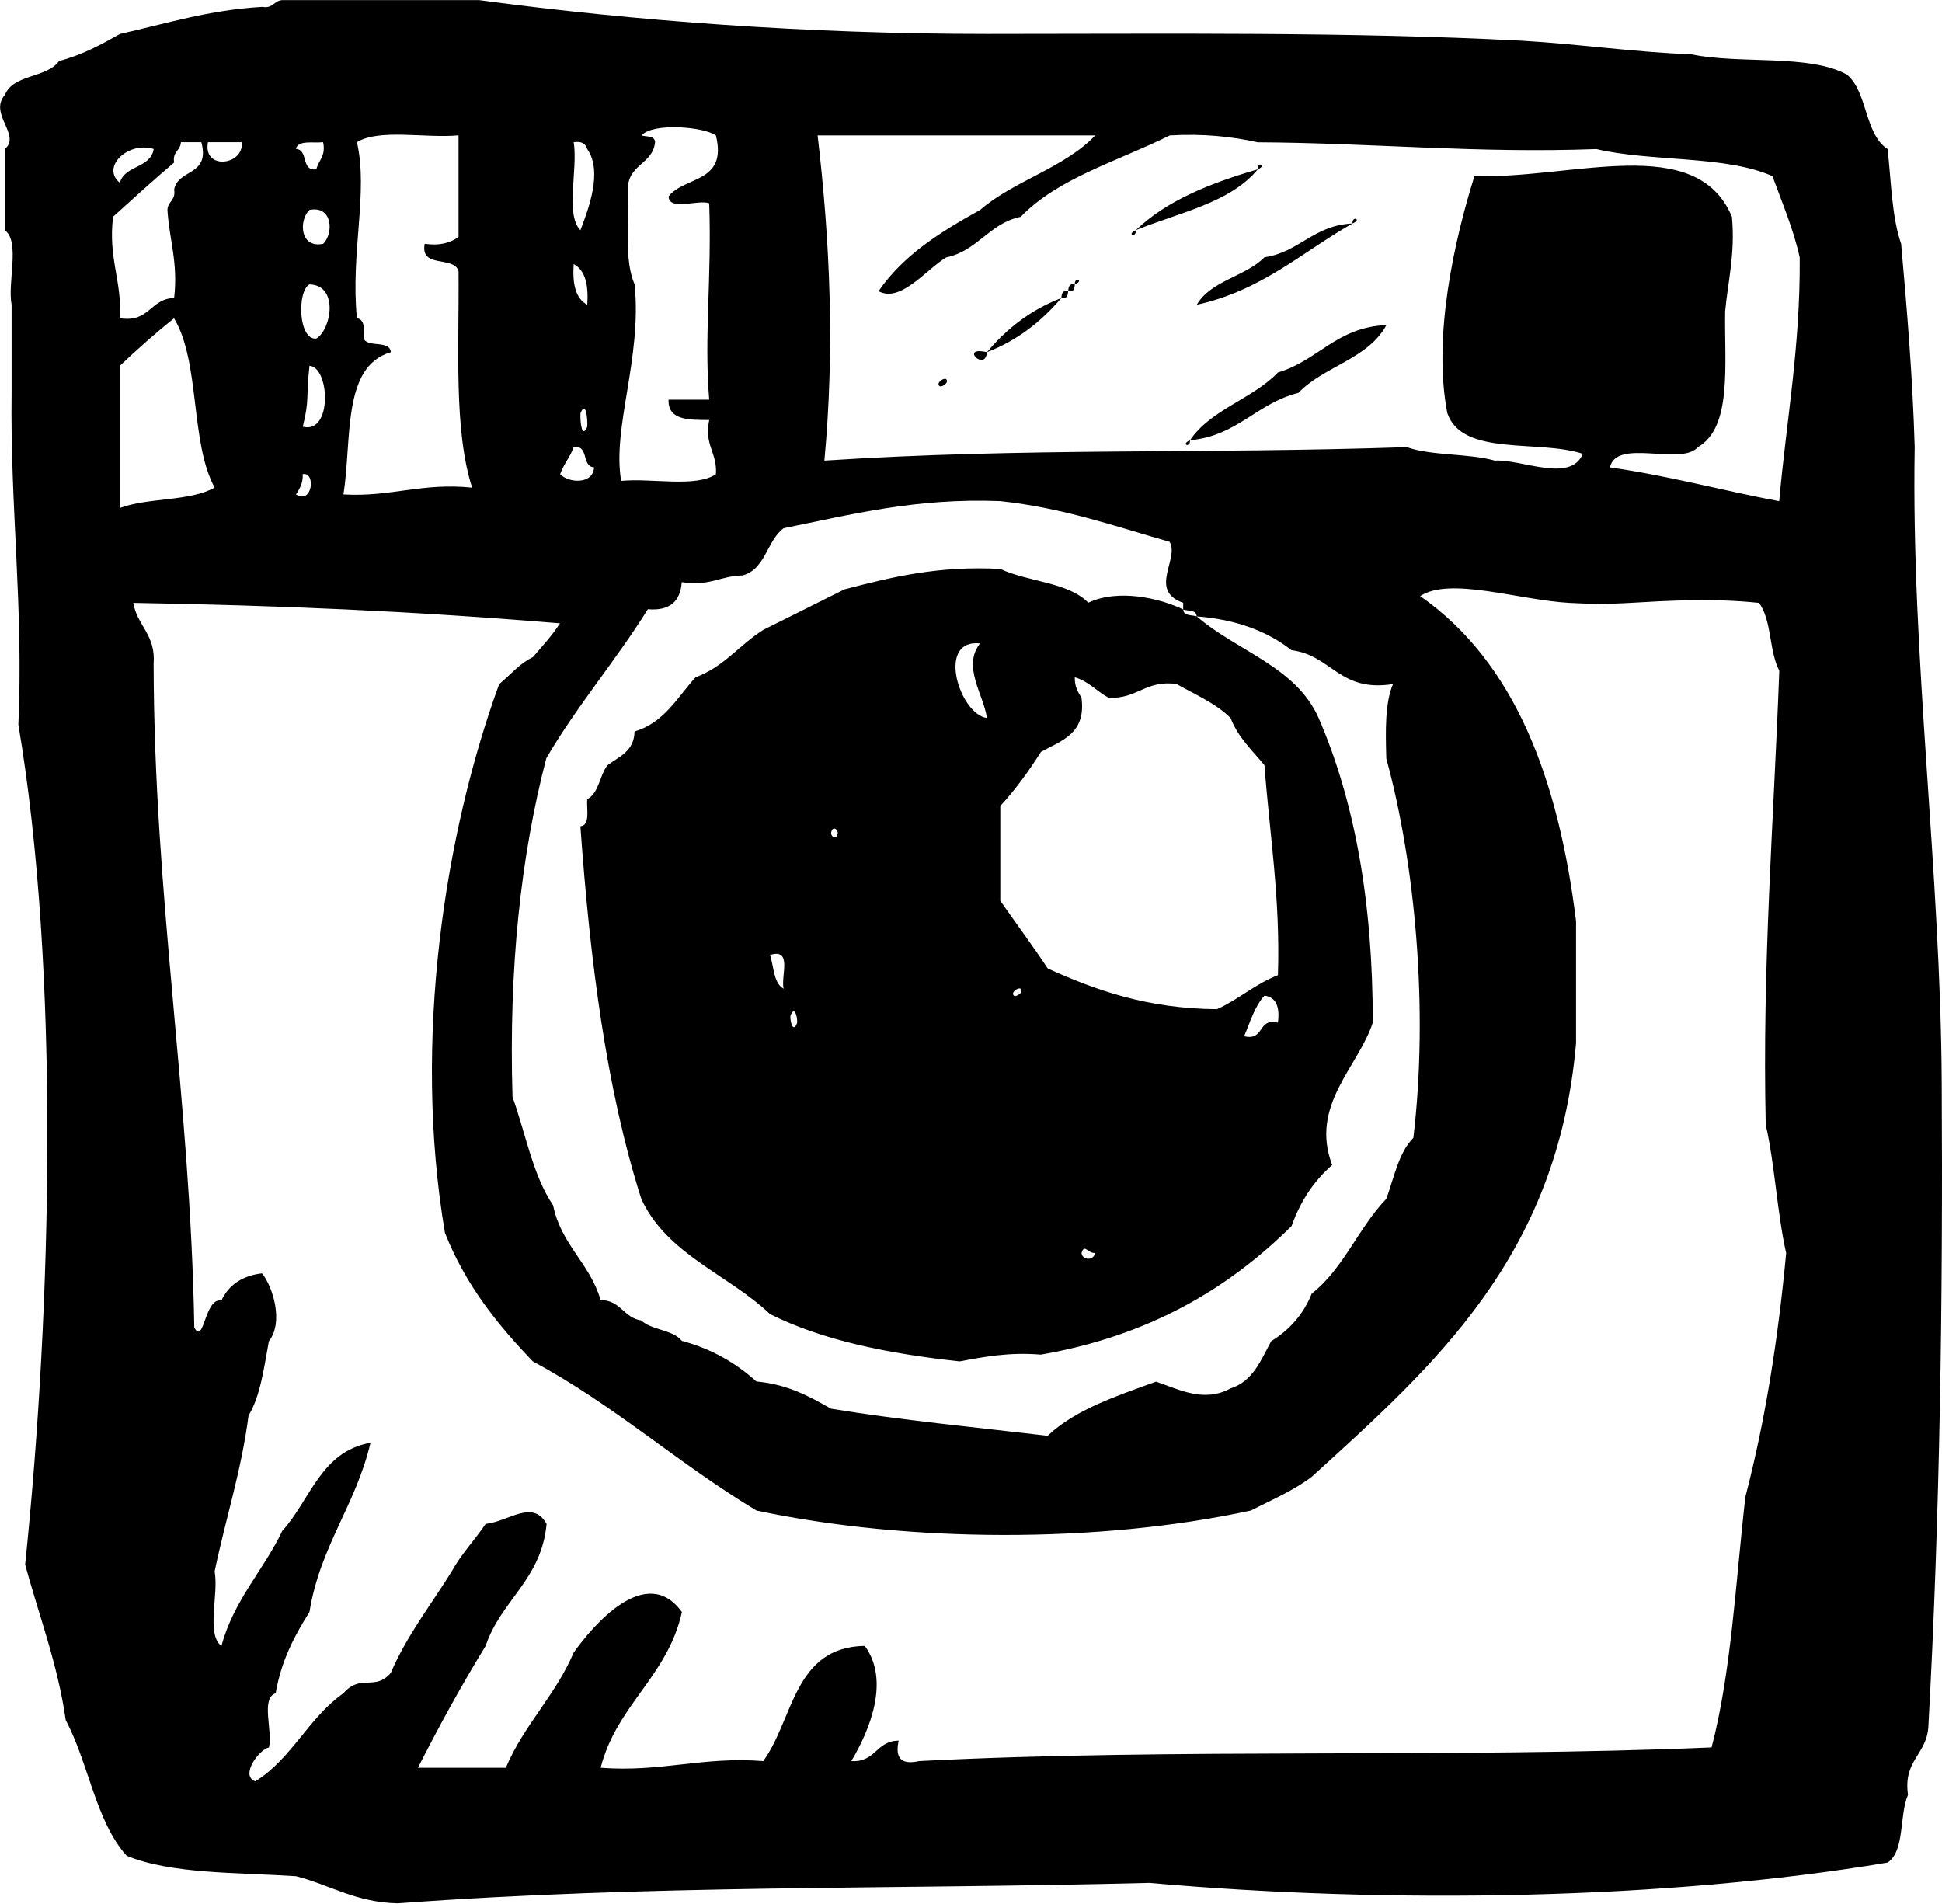
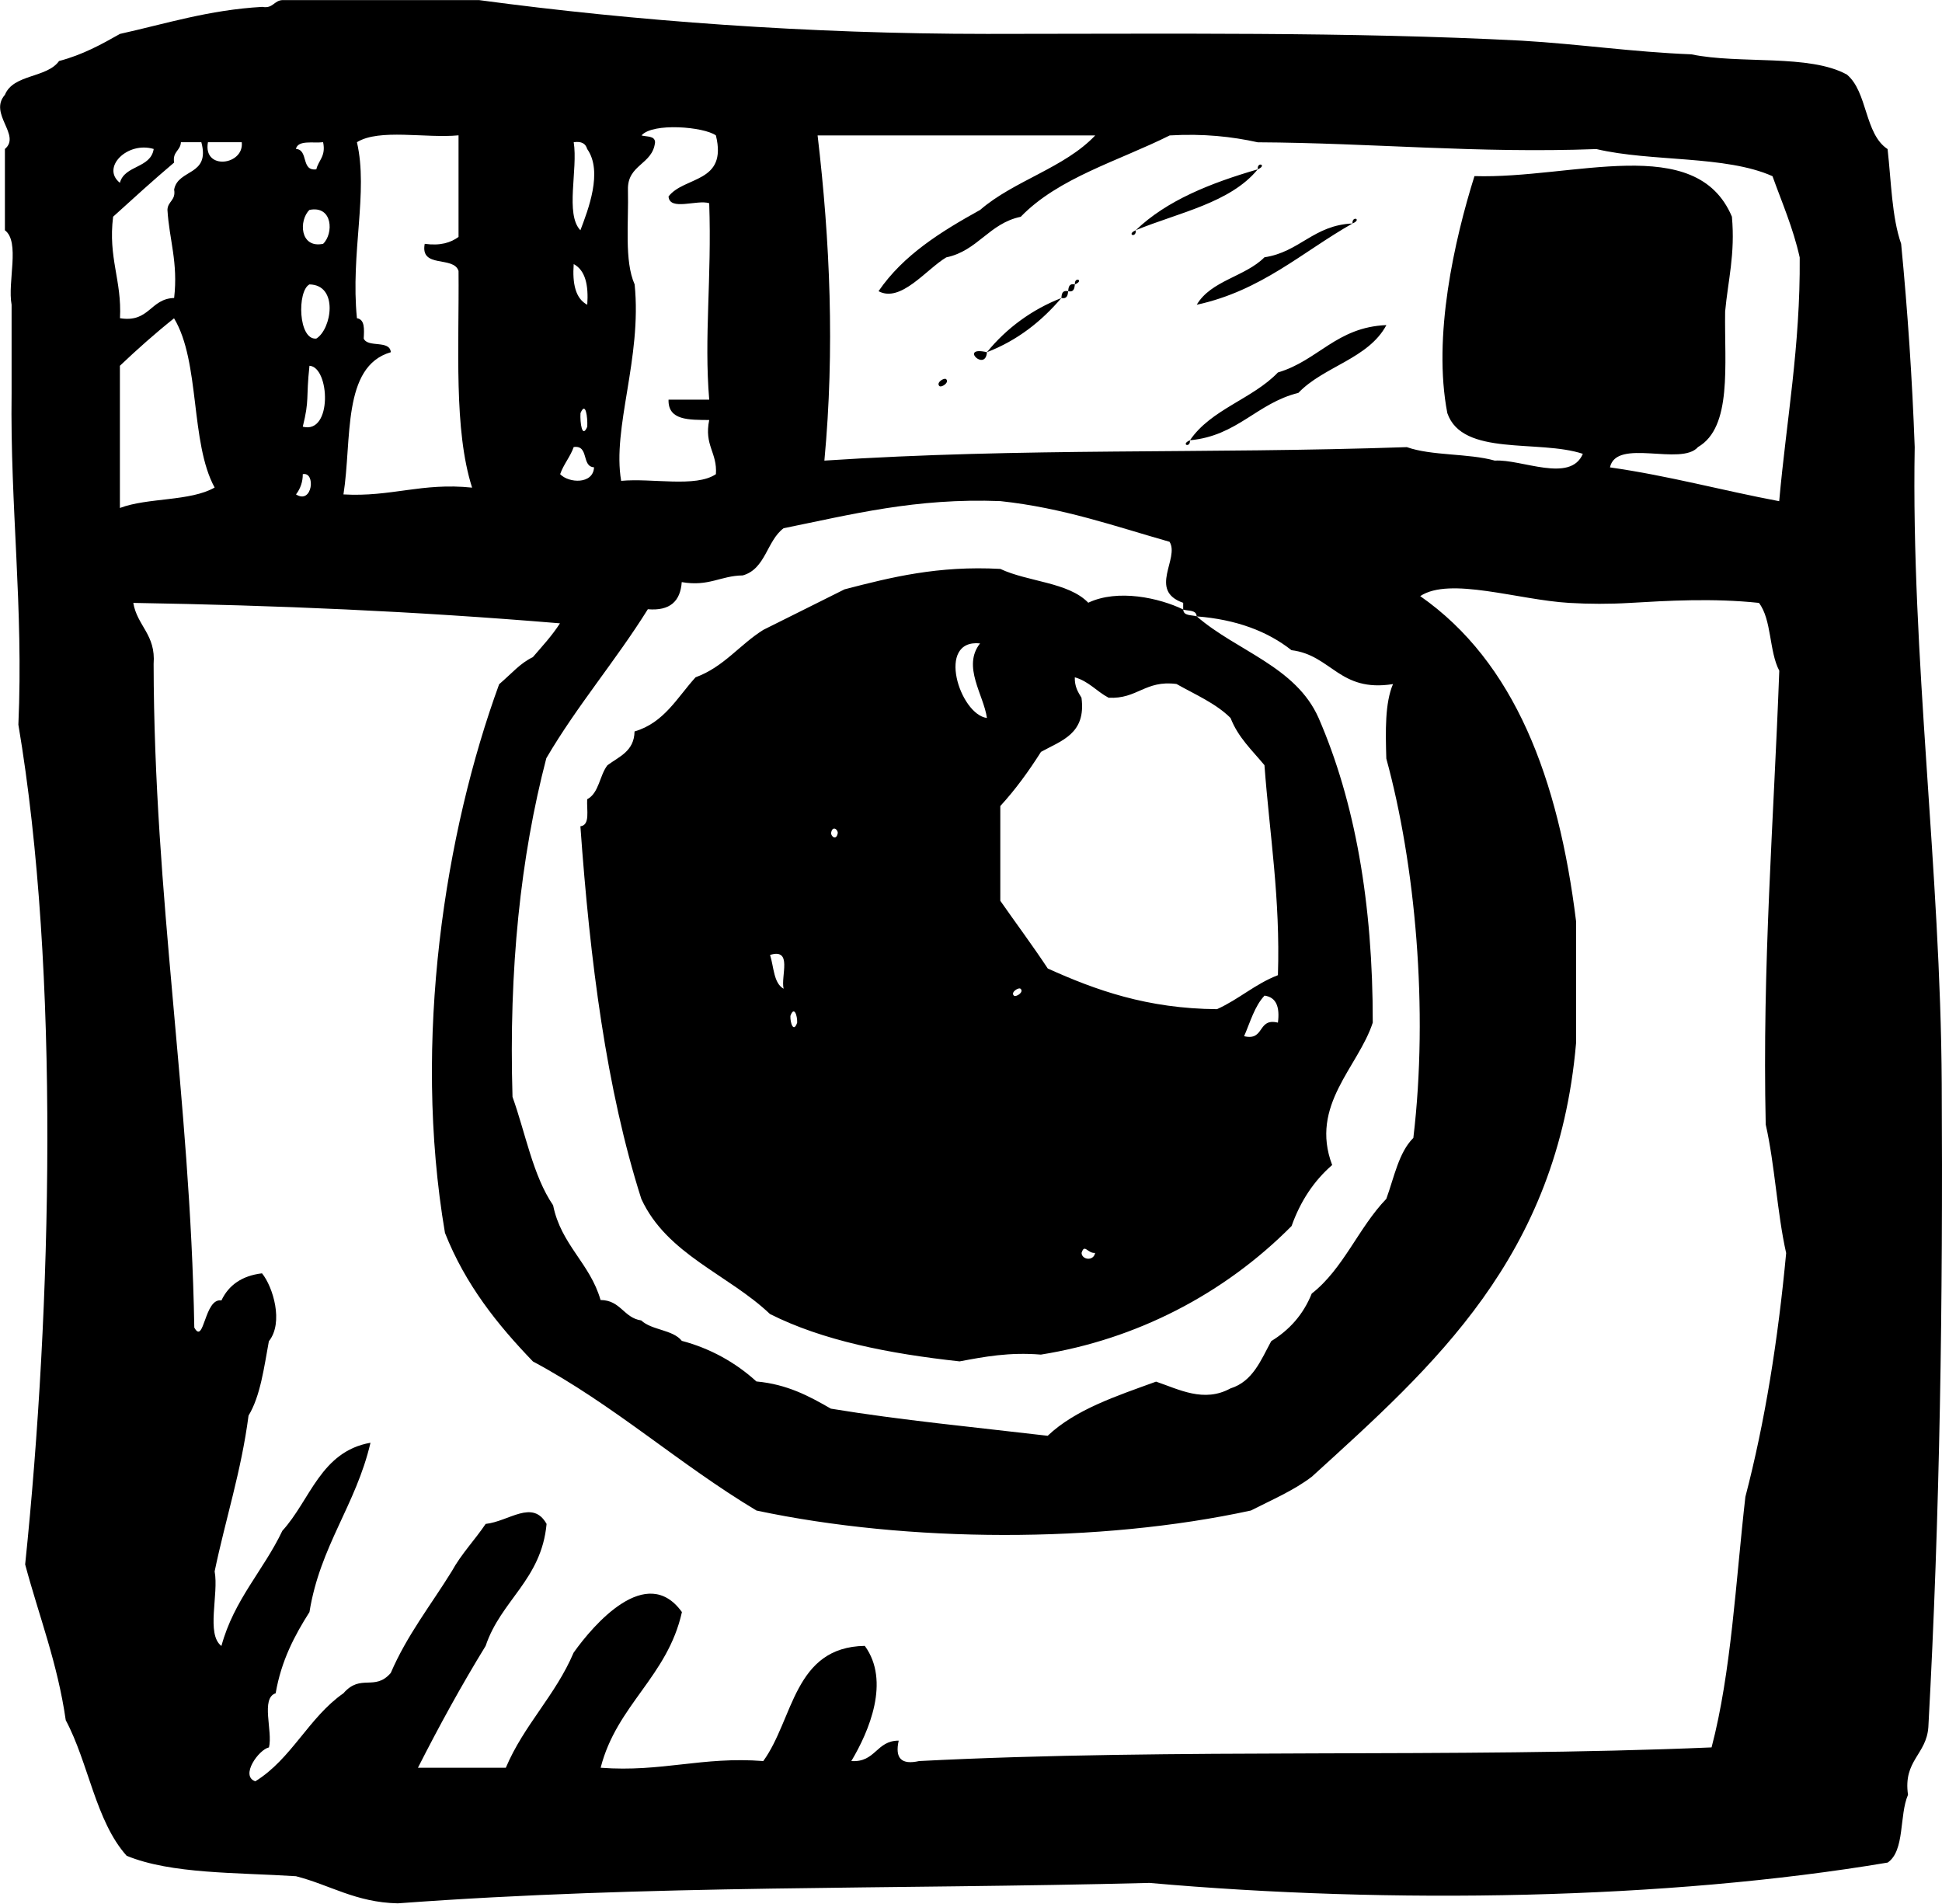
- <svg xmlns="http://www.w3.org/2000/svg" version="1.1" id="Layer_1" x="0px" y="0px" width="21.769px" height="21.334px" viewBox="53.115 53.19 21.769 21.334" enable-background="new 53.115 53.19 21.769 21.334" xml:space="preserve">
-   <g id="instagram">
-     <g>
-       <path d="M74.881,65.336c-0.013-2.395-0.344-4.788-0.303-7.135c-0.023-0.788-0.086-1.535-0.152-2.278    c-0.105-0.3-0.111-0.699-0.152-1.062c-0.26-0.17-0.222-0.64-0.456-0.835c-0.423-0.233-1.201-0.114-1.744-0.227    c-0.657-0.026-1.254-0.115-1.899-0.153c-1.936-0.101-3.973-0.076-5.996-0.076c-2.001,0-3.954-0.145-5.695-0.379h-2.202    c-0.097,0.004-0.105,0.098-0.227,0.076c-0.599,0.034-1.077,0.188-1.595,0.303c-0.21,0.119-0.421,0.235-0.683,0.304    c-0.136,0.192-0.513,0.145-0.607,0.379c-0.186,0.212,0.185,0.451,0,0.607v0.911c0.173,0.13,0.027,0.58,0.075,0.835v0.987    c-0.017,1.281,0.134,2.397,0.076,3.72c0.467,2.762,0.374,6.537,0.076,9.413c0.155,0.579,0.363,1.105,0.455,1.746    c0.256,0.479,0.335,1.133,0.683,1.52c0.502,0.206,1.233,0.186,1.898,0.229c0.383,0.098,0.667,0.293,1.14,0.304    c2.843-0.21,5.496-0.154,8.427-0.229c2.704,0.24,5.802,0.188,8.275-0.228c0.195-0.134,0.128-0.529,0.228-0.76    c-0.056-0.385,0.207-0.449,0.228-0.759C74.862,70.157,74.895,67.763,74.881,65.336z M61.899,59.111    c0.757-0.153,1.48-0.341,2.429-0.304c0.71,0.076,1.287,0.283,1.897,0.456c0.116,0.184-0.243,0.547,0.153,0.684v0.076    c0.059,0.017,0.149,0.002,0.151,0.076c0.445,0.035,0.794,0.167,1.063,0.379c0.45,0.055,0.536,0.476,1.138,0.38    c-0.091,0.213-0.084,0.524-0.075,0.835c0.324,1.183,0.475,2.81,0.303,4.252c-0.164,0.163-0.215,0.442-0.303,0.683    c-0.311,0.322-0.481,0.785-0.836,1.062c-0.095,0.236-0.25,0.408-0.454,0.533c-0.116,0.213-0.206,0.452-0.457,0.53    c-0.298,0.163-0.577,0.011-0.834-0.076c-0.446,0.162-0.904,0.312-1.215,0.607c-0.816-0.096-1.648-0.175-2.43-0.304    c-0.242-0.139-0.487-0.273-0.835-0.305c-0.227-0.204-0.496-0.364-0.836-0.455c-0.101-0.127-0.337-0.118-0.455-0.229    c-0.198-0.029-0.229-0.227-0.456-0.229c-0.118-0.412-0.443-0.618-0.532-1.062c-0.226-0.331-0.308-0.805-0.455-1.215    c-0.043-1.434,0.091-2.692,0.379-3.796c0.346-0.591,0.779-1.094,1.138-1.67c0.249,0.021,0.365-0.09,0.38-0.304    c0.306,0.053,0.434-0.072,0.684-0.075C61.698,59.568,61.71,59.251,61.899,59.111z M60.229,56.378    c-0.117-0.263-0.066-0.691-0.075-1.062c-0.007-0.285,0.278-0.279,0.304-0.532c-0.003-0.074-0.093-0.059-0.152-0.076    c0.126-0.146,0.701-0.097,0.834,0c0.132,0.537-0.354,0.455-0.531,0.684c0.011,0.167,0.322,0.032,0.456,0.076    c0.029,0.854-0.059,1.496,0,2.202h-0.456c-0.007,0.234,0.229,0.226,0.456,0.228c-0.059,0.286,0.092,0.363,0.075,0.607    c-0.226,0.153-0.716,0.042-1.062,0.075C59.975,57.986,60.313,57.205,60.229,56.378z M59.546,54.784    c0.088-0.013,0.134,0.016,0.151,0.076c0.179,0.253,0.01,0.683-0.076,0.911C59.448,55.592,59.595,55.089,59.546,54.784z     M59.698,56.606c-0.132-0.069-0.168-0.237-0.152-0.456C59.678,56.221,59.713,56.388,59.698,56.606z M59.698,57.973    c-0.058,0.139-0.082-0.045-0.076-0.152C59.68,57.682,59.703,57.866,59.698,57.973z M59.546,58.201    c0.175-0.024,0.084,0.219,0.228,0.227c-0.009,0.193-0.283,0.179-0.38,0.077C59.433,58.393,59.507,58.312,59.546,58.201z     M57.192,56.985c0.006-0.108,0.013-0.214-0.076-0.228c-0.073-0.733,0.13-1.415,0-1.973c0.25-0.155,0.769-0.042,1.139-0.077v1.139    c-0.088,0.064-0.203,0.101-0.379,0.077c-0.054,0.28,0.324,0.131,0.379,0.304c0.008,0.853-0.056,1.777,0.152,2.429    c-0.565-0.059-0.906,0.107-1.442,0.076c0.097-0.612-0.019-1.435,0.531-1.594C57.484,56.997,57.239,57.091,57.192,56.985z     M56.661,56.985c-0.204,0.021-0.217-0.534-0.077-0.607C56.912,56.384,56.833,56.879,56.661,56.985z M56.509,57.973    c0.077-0.312,0.034-0.304,0.075-0.683C56.812,57.303,56.844,58.06,56.509,57.973z M56.737,55.923    c-0.263,0.054-0.273-0.266-0.153-0.38C56.847,55.49,56.856,55.81,56.737,55.923z M56.737,54.784    c0.033,0.159-0.052,0.201-0.076,0.304c-0.176,0.023-0.084-0.219-0.229-0.229C56.457,54.757,56.623,54.797,56.737,54.784z     M56.509,58.505c0.148-0.031,0.11,0.345-0.076,0.227C56.473,58.67,56.512,58.608,56.509,58.505z M55.825,54.784    c0.029,0.259-0.438,0.32-0.379,0H55.825z M54.838,54.86c-0.034,0.219-0.326,0.179-0.379,0.379    C54.245,55.069,54.543,54.771,54.838,54.86z M54.383,55.619c0.226-0.205,0.451-0.41,0.684-0.607    c-0.021-0.123,0.071-0.131,0.076-0.228h0.229c0.102,0.381-0.261,0.296-0.305,0.531c0.021,0.122-0.072,0.131-0.075,0.227    c0.02,0.335,0.121,0.588,0.075,0.988c-0.27,0.008-0.276,0.28-0.607,0.227C54.482,56.329,54.325,56.083,54.383,55.619z     M54.459,58.884V57.29c0.195-0.185,0.396-0.364,0.607-0.532c0.295,0.489,0.179,1.392,0.455,1.897    C55.246,58.812,54.771,58.766,54.459,58.884z M72.68,69.968c-0.109,0.954-0.158,1.968-0.379,2.809    c-2.89,0.123-6.02,0.005-8.883,0.153c-0.199,0.045-0.273-0.031-0.229-0.229c-0.253,0-0.258,0.247-0.531,0.229    c0.201-0.336,0.438-0.898,0.151-1.291c-0.797,0.013-0.797,0.821-1.138,1.291c-0.686-0.053-1.137,0.127-1.823,0.075    c0.18-0.705,0.75-1.021,0.911-1.745c-0.395-0.55-0.989,0.138-1.214,0.455c-0.204,0.48-0.557,0.81-0.76,1.29H57.8    c0.238-0.469,0.489-0.926,0.759-1.366c0.171-0.512,0.625-0.741,0.683-1.367c-0.157-0.28-0.42-0.029-0.683,0    c-0.123,0.182-0.272,0.335-0.38,0.531c-0.232,0.376-0.501,0.714-0.684,1.14c-0.181,0.208-0.335,0.003-0.53,0.227    c-0.389,0.271-0.581,0.736-0.988,0.987c-0.174-0.06,0.039-0.356,0.153-0.38c0.045-0.181-0.096-0.55,0.075-0.607    c0.063-0.366,0.212-0.647,0.379-0.91c0.119-0.742,0.521-1.199,0.684-1.898c-0.559,0.099-0.674,0.643-0.988,0.987    c-0.212,0.445-0.542,0.772-0.683,1.291c-0.174-0.131-0.028-0.58-0.076-0.836c0.122-0.586,0.298-1.119,0.38-1.746    c0.133-0.22,0.173-0.535,0.228-0.834c0.168-0.209,0.046-0.61-0.077-0.761c-0.226,0.027-0.374,0.133-0.455,0.304    c-0.192-0.032-0.193,0.506-0.304,0.304c-0.045-2.587-0.451-4.812-0.456-7.438c0.026-0.331-0.183-0.424-0.228-0.685    c1.629,0.028,3.121,0.091,4.783,0.229c-0.089,0.139-0.199,0.257-0.304,0.379c-0.144,0.07-0.226,0.173-0.378,0.304    c-0.604,1.653-0.975,3.984-0.607,6.15c0.229,0.58,0.589,1.029,0.986,1.441c0.907,0.485,1.635,1.149,2.506,1.671    c1.701,0.361,3.84,0.369,5.541,0c0.236-0.12,0.484-0.226,0.685-0.38c1.364-1.242,2.753-2.459,2.961-4.859v-1.367    c-0.197-1.598-0.688-2.905-1.747-3.644c0.331-0.22,1.099,0.043,1.67,0.076c0.223,0.013,0.447,0.014,0.684,0    c0.408-0.024,0.928-0.055,1.443,0c0.144,0.187,0.113,0.544,0.228,0.76c-0.062,1.684-0.192,3.3-0.152,5.087    c0.103,0.454,0.127,0.986,0.229,1.441C73.046,68.209,72.9,69.126,72.68,69.968z M73.059,58.808    c-0.639-0.12-1.232-0.284-1.897-0.379c0.072-0.333,0.799-0.01,0.987-0.228c0.385-0.223,0.295-0.92,0.304-1.519    c0.032-0.348,0.114-0.644,0.076-1.063c-0.401-0.951-1.783-0.421-2.886-0.455c-0.225,0.718-0.47,1.8-0.304,2.657    c0.169,0.49,1.024,0.292,1.519,0.456c-0.14,0.332-0.688,0.057-0.987,0.076c-0.296-0.083-0.707-0.052-0.986-0.151    c-2.285,0.078-4.284,0.004-6.529,0.151c0.117-1.248,0.063-2.465-0.076-3.645h3.112c-0.344,0.364-0.912,0.507-1.29,0.835    c-0.44,0.244-0.861,0.505-1.139,0.911c0.249,0.134,0.535-0.245,0.759-0.379c0.355-0.074,0.479-0.381,0.835-0.455    c0.423-0.438,1.096-0.625,1.67-0.912c0.378-0.022,0.697,0.013,0.987,0.077c1.283,0.007,2.456,0.126,3.796,0.076    c0.614,0.145,1.45,0.069,1.974,0.304c0.107,0.298,0.231,0.579,0.305,0.911C73.297,57.071,73.14,57.901,73.059,58.808z     M67.214,55.088C67.324,55.041,67.205,54.996,67.214,55.088L67.214,55.088z M67.214,55.088c-0.529,0.154-1.019,0.348-1.367,0.682    C66.331,55.572,66.906,55.464,67.214,55.088z M68.276,55.695C68.387,55.648,68.269,55.604,68.276,55.695L68.276,55.695z     M66.53,56.606c0.727-0.158,1.181-0.591,1.746-0.911c-0.437,0.019-0.592,0.32-0.987,0.379    C67.074,56.291,66.689,56.334,66.53,56.606z M65.847,55.771C65.736,55.818,65.854,55.863,65.847,55.771L65.847,55.771z     M65.164,56.378C65.274,56.332,65.156,56.286,65.164,56.378L65.164,56.378z M65.089,56.454c0.063,0.014,0.07-0.03,0.075-0.076    C65.1,56.364,65.092,56.408,65.089,56.454z M65.012,56.53c0.064,0.014,0.072-0.03,0.077-0.076    C65.022,56.441,65.017,56.483,65.012,56.53z M64.178,57.138c0.346-0.134,0.613-0.348,0.834-0.607    C64.664,56.664,64.397,56.878,64.178,57.138z M66.454,58.125c0.533-0.049,0.749-0.416,1.215-0.531    c0.284-0.298,0.784-0.381,0.987-0.76c-0.56,0.023-0.766,0.399-1.216,0.531C67.156,57.662,66.689,57.778,66.454,58.125z     M64.178,57.138C63.861,57.064,64.162,57.365,64.178,57.138L64.178,57.138z M63.645,57.517c0.021,0.021,0.115-0.037,0.076-0.077    C63.7,57.42,63.605,57.478,63.645,57.517z M66.454,58.125C66.344,58.172,66.461,58.216,66.454,58.125L66.454,58.125z     M65.314,59.946c-0.223-0.231-0.676-0.233-0.986-0.379c-0.697-0.038-1.223,0.093-1.746,0.229c-0.304,0.151-0.607,0.304-0.91,0.454    c-0.266,0.166-0.444,0.417-0.76,0.532c-0.205,0.225-0.352,0.51-0.684,0.607c-0.004,0.223-0.173,0.281-0.304,0.379    c-0.089,0.115-0.094,0.312-0.227,0.381c-0.007,0.12,0.036,0.29-0.076,0.303c0.108,1.512,0.291,2.948,0.683,4.177    c0.287,0.623,0.975,0.846,1.442,1.29c0.589,0.297,1.328,0.444,2.126,0.531c0.277-0.052,0.553-0.105,0.911-0.076    c1.209-0.209,2.098-0.736,2.81-1.441c0.1-0.281,0.252-0.508,0.455-0.684c-0.254-0.671,0.293-1.098,0.455-1.596    c0.002-1.344-0.201-2.48-0.607-3.415c-0.256-0.579-0.92-0.751-1.366-1.139c-0.059-0.018-0.15-0.003-0.151-0.077    C66.11,59.892,65.646,59.789,65.314,59.946z M61.899,64.273c-0.113-0.063-0.109-0.244-0.152-0.379    C62.003,63.816,61.865,64.131,61.899,64.273z M61.975,64.578c0.041-0.117,0.079-0.006,0.076,0.075    C62.011,64.771,61.972,64.658,61.975,64.578z M62.431,62.527c0.015-0.086,0.075-0.042,0.075,0    C62.492,62.614,62.431,62.57,62.431,62.527z M64.101,60.402c-0.203,0.258,0.041,0.576,0.077,0.836    C63.873,61.199,63.604,60.351,64.101,60.402z M64.48,64.35c-0.04-0.038,0.055-0.097,0.076-0.076    C64.596,64.312,64.502,64.371,64.48,64.35z M65.239,67.234c0.034-0.109,0.066,0.008,0.152,0    C65.373,67.331,65.241,67.311,65.239,67.234z M67.44,64.653c-0.233-0.057-0.145,0.208-0.379,0.152    c0.069-0.159,0.118-0.338,0.229-0.455C67.424,64.369,67.462,64.48,67.44,64.653z M66.303,60.857    c0.211,0.119,0.441,0.217,0.606,0.381c0.085,0.219,0.243,0.363,0.38,0.529c0.058,0.778,0.179,1.492,0.151,2.354    c-0.257,0.099-0.438,0.271-0.683,0.381c-0.78-0.006-1.358-0.212-1.897-0.456c-0.171-0.259-0.355-0.505-0.532-0.759v-1.062    c0.17-0.185,0.319-0.391,0.456-0.607c0.228-0.127,0.508-0.201,0.454-0.607c-0.038-0.062-0.078-0.124-0.075-0.229    c0.158,0.045,0.245,0.159,0.379,0.229C65.865,61.028,65.952,60.811,66.303,60.857z" />
-     </g>
-   </g>
+ <svg xmlns="http://www.w3.org/2000/svg" width="21.769" height="21.334" viewBox="53.115 53.19 21.769 21.334">
+   <path d="M74.881 65.336c-.013-2.395-.344-4.788-.303-7.135a37.854 37.854 0 0 0-.152-2.278c-.105-.3-.111-.699-.152-1.062-.26-.17-.222-.64-.456-.835-.423-.233-1.201-.114-1.744-.227-.657-.026-1.254-.115-1.899-.153-1.936-.101-3.973-.076-5.996-.076-2.001 0-3.954-.145-5.695-.379h-2.202c-.097.004-.105.098-.227.076-.599.034-1.077.188-1.595.303-.21.119-.421.235-.683.304-.136.192-.513.145-.607.379-.186.212.185.451 0 .607v.911c.173.13.027.58.075.835v.987c-.017 1.281.134 2.397.076 3.72.467 2.762.374 6.537.076 9.413.155.579.363 1.105.455 1.746.256.479.335 1.133.683 1.52.502.206 1.233.186 1.898.229.383.098.667.293 1.14.304 2.843-.21 5.496-.154 8.427-.229 2.704.24 5.802.188 8.275-.228.195-.134.128-.529.228-.76-.056-.385.207-.449.228-.759.131-2.392.164-4.786.15-7.213zm-12.982-6.225c.757-.153 1.48-.341 2.429-.304.71.076 1.287.283 1.897.456.116.184-.243.547.153.684v.076c.059.017.149.002.151.076.445.035.794.167 1.063.379.45.055.536.476 1.138.38-.091.213-.084.524-.075.835.324 1.183.475 2.81.303 4.252-.164.163-.215.442-.303.683-.311.322-.481.785-.836 1.062-.095.236-.25.408-.454.533-.116.213-.206.452-.457.53-.298.163-.577.011-.834-.076-.446.162-.904.312-1.215.607-.816-.096-1.648-.175-2.43-.304-.242-.139-.487-.273-.835-.305a1.997 1.997 0 0 0-.836-.455c-.101-.127-.337-.118-.455-.229-.198-.029-.229-.227-.456-.229-.118-.412-.443-.618-.532-1.062-.226-.331-.308-.805-.455-1.215-.043-1.434.091-2.692.379-3.796.346-.591.779-1.094 1.138-1.67.249.021.365-.09.38-.304.306.053.434-.072.684-.075.257-.072.269-.389.458-.529zm-1.67-2.733c-.117-.263-.066-.691-.075-1.062-.007-.285.278-.279.304-.532-.003-.074-.093-.059-.152-.076.126-.146.701-.097.834 0 .132.537-.354.455-.531.684.011.167.322.032.456.076.029.854-.059 1.496 0 2.202h-.456c-.007.234.229.226.456.228-.059.286.092.363.075.607-.226.153-.716.042-1.062.075-.103-.594.235-1.375.151-2.202zm-.683-1.594c.088-.013.134.016.151.076.179.253.01.683-.076.911-.173-.179-.026-.682-.075-.987zm.152 1.822c-.132-.069-.168-.237-.152-.456.132.071.167.238.152.456zm0 1.367c-.058.139-.082-.045-.076-.152.058-.139.081.045.076.152zm-.152.228c.175-.024.084.219.228.227-.009.193-.283.179-.38.077.039-.112.113-.193.152-.304zm-2.354-1.216c.006-.108.013-.214-.076-.228-.073-.733.13-1.415 0-1.973.25-.155.769-.042 1.139-.077v1.139c-.088.064-.203.101-.379.077-.054.28.324.131.379.304.008.853-.056 1.777.152 2.429-.565-.059-.906.107-1.442.076.097-.612-.019-1.435.531-1.594-.012-.141-.257-.047-.304-.153zm-.531 0c-.204.021-.217-.534-.077-.607.328.006.249.501.077.607zm-.152.988c.077-.312.034-.304.075-.683.228.013.26.77-.075.683zm.228-2.05c-.263.054-.273-.266-.153-.38.263-.053.272.267.153.38zm0-1.139c.033.159-.052.201-.076.304-.176.023-.084-.219-.229-.229.025-.102.191-.062.305-.075zm-.228 3.721c.148-.031.11.345-.076.227a.363.363 0 0 0 .076-.227zm-.684-3.721c.029.259-.438.32-.379 0h.379zm-.987.076c-.034.219-.326.179-.379.379-.214-.17.084-.468.379-.379zm-.455.759c.226-.205.451-.41.684-.607-.021-.123.071-.131.076-.228h.229c.102.381-.261.296-.305.531.021.122-.072.131-.075.227.02.335.121.588.075.988-.27.008-.276.28-.607.227.022-.428-.135-.674-.077-1.138zm.076 3.265V57.29c.195-.185.396-.364.607-.532.295.489.179 1.392.455 1.897-.275.157-.75.111-1.062.229zM72.68 69.968c-.109.954-.158 1.968-.379 2.809-2.89.123-6.02.005-8.883.153-.199.045-.273-.031-.229-.229-.253 0-.258.247-.531.229.201-.336.438-.898.151-1.291-.797.013-.797.821-1.138 1.291-.686-.053-1.137.127-1.823.075.18-.705.75-1.021.911-1.745-.395-.55-.989.138-1.214.455-.204.48-.557.81-.76 1.29H57.8c.238-.469.489-.926.759-1.366.171-.512.625-.741.683-1.367-.157-.28-.42-.029-.683 0-.123.182-.272.335-.38.531-.232.376-.501.714-.684 1.14-.181.208-.335.003-.53.227-.389.271-.581.736-.988.987-.174-.06.039-.356.153-.38.045-.181-.096-.55.075-.607.063-.366.212-.647.379-.91.119-.742.521-1.199.684-1.898-.559.099-.674.643-.988.987-.212.445-.542.772-.683 1.291-.174-.131-.028-.58-.076-.836.122-.586.298-1.119.38-1.746.133-.22.173-.535.228-.834.168-.209.046-.61-.077-.761-.226.027-.374.133-.455.304-.192-.032-.193.506-.304.304-.045-2.587-.451-4.812-.456-7.438.026-.331-.183-.424-.228-.685 1.629.028 3.121.091 4.783.229-.089.139-.199.257-.304.379-.144.07-.226.173-.378.304-.604 1.653-.975 3.984-.607 6.15.229.58.589 1.029.986 1.441.907.485 1.635 1.149 2.506 1.671 1.701.361 3.84.369 5.541 0 .236-.12.484-.226.685-.38 1.364-1.242 2.753-2.459 2.961-4.859v-1.367c-.197-1.598-.688-2.905-1.747-3.644.331-.22 1.099.043 1.67.076.223.013.447.014.684 0 .408-.024.928-.055 1.443 0 .144.187.113.544.228.76-.062 1.684-.192 3.3-.152 5.087.103.454.127.986.229 1.441-.091.973-.237 1.89-.457 2.732zm.379-11.16c-.639-.12-1.232-.284-1.897-.379.072-.333.799-.01.987-.228.385-.223.295-.92.304-1.519.032-.348.114-.644.076-1.063-.401-.951-1.783-.421-2.886-.455-.225.718-.47 1.8-.304 2.657.169.49 1.024.292 1.519.456-.14.332-.688.057-.987.076-.296-.083-.707-.052-.986-.151-2.285.078-4.284.004-6.529.151.117-1.248.063-2.465-.076-3.645h3.112c-.344.364-.912.507-1.29.835-.44.244-.861.505-1.139.911.249.134.535-.245.759-.379.355-.074.479-.381.835-.455.423-.438 1.096-.625 1.67-.912.378-.022.697.013.987.077 1.283.007 2.456.126 3.796.076.614.145 1.45.069 1.974.304.107.298.231.579.305.911.008.995-.149 1.825-.23 2.732zm-5.845-3.72c.11-.047-.009-.092 0 0zm0 0c-.529.154-1.019.348-1.367.682.484-.198 1.059-.306 1.367-.682zm1.062.607c.111-.047-.007-.091 0 0zm-1.746.911c.727-.158 1.181-.591 1.746-.911-.437.019-.592.32-.987.379-.215.217-.6.26-.759.532zm-.683-.835c-.111.047.007.092 0 0zm-.683.607c.11-.046-.008-.092 0 0zm-.075.076c.063.014.07-.03.075-.076-.064-.014-.072.03-.075.076zm-.077.076c.064.014.072-.03.077-.076-.067-.013-.072.029-.077.076zm-.834.608c.346-.134.613-.348.834-.607a2.018 2.018 0 0 0-.834.607zm2.276.987c.533-.049.749-.416 1.215-.531.284-.298.784-.381.987-.76-.56.023-.766.399-1.216.531-.284.297-.751.413-.986.76zm-2.276-.987c-.317-.074-.016.227 0 0zm-.533.379c.021.021.115-.037.076-.077-.021-.02-.116.038-.076.077zm2.809.608c-.11.047.007.091 0 0zm-1.14 1.821c-.223-.231-.676-.233-.986-.379-.697-.038-1.223.093-1.746.229-.304.151-.607.304-.91.454-.266.166-.444.417-.76.532-.205.225-.352.51-.684.607-.004.223-.173.281-.304.379-.089.115-.094.312-.227.381-.007.12.036.29-.076.303.108 1.512.291 2.948.683 4.177.287.623.975.846 1.442 1.29.589.297 1.328.444 2.126.531.277-.052.553-.105.911-.076a5.088 5.088 0 0 0 2.81-1.441c.1-.281.252-.508.455-.684-.254-.671.293-1.098.455-1.596.002-1.344-.201-2.48-.607-3.415-.256-.579-.92-.751-1.366-1.139-.059-.018-.15-.003-.151-.077-.269-.13-.733-.233-1.065-.076zm-3.415 4.327c-.113-.063-.109-.244-.152-.379.256-.078.118.237.152.379zm.076.305c.041-.117.079-.006.076.075-.04.118-.079.005-.076-.075zm.456-2.051c.015-.086.075-.042.075 0-.014.087-.075.043-.075 0zm1.67-2.125c-.203.258.041.576.077.836-.305-.039-.574-.887-.077-.836zm.379 3.948c-.04-.038.055-.097.076-.076.04.038-.054.097-.076.076zm.759 2.884c.034-.109.066.008.152 0-.018.097-.15.077-.152 0zm2.201-2.581c-.233-.057-.145.208-.379.152.069-.159.118-.338.229-.455.134.019.172.13.15.303zm-1.137-3.796c.211.119.441.217.606.381.085.219.243.363.38.529.058.778.179 1.492.151 2.354-.257.099-.438.271-.683.381-.78-.006-1.358-.212-1.897-.456-.171-.259-.355-.505-.532-.759v-1.062c.17-.185.319-.391.456-.607.228-.127.508-.201.454-.607-.038-.062-.078-.124-.075-.229.158.045.245.159.379.229.323.017.41-.2.761-.154z" />
</svg>
